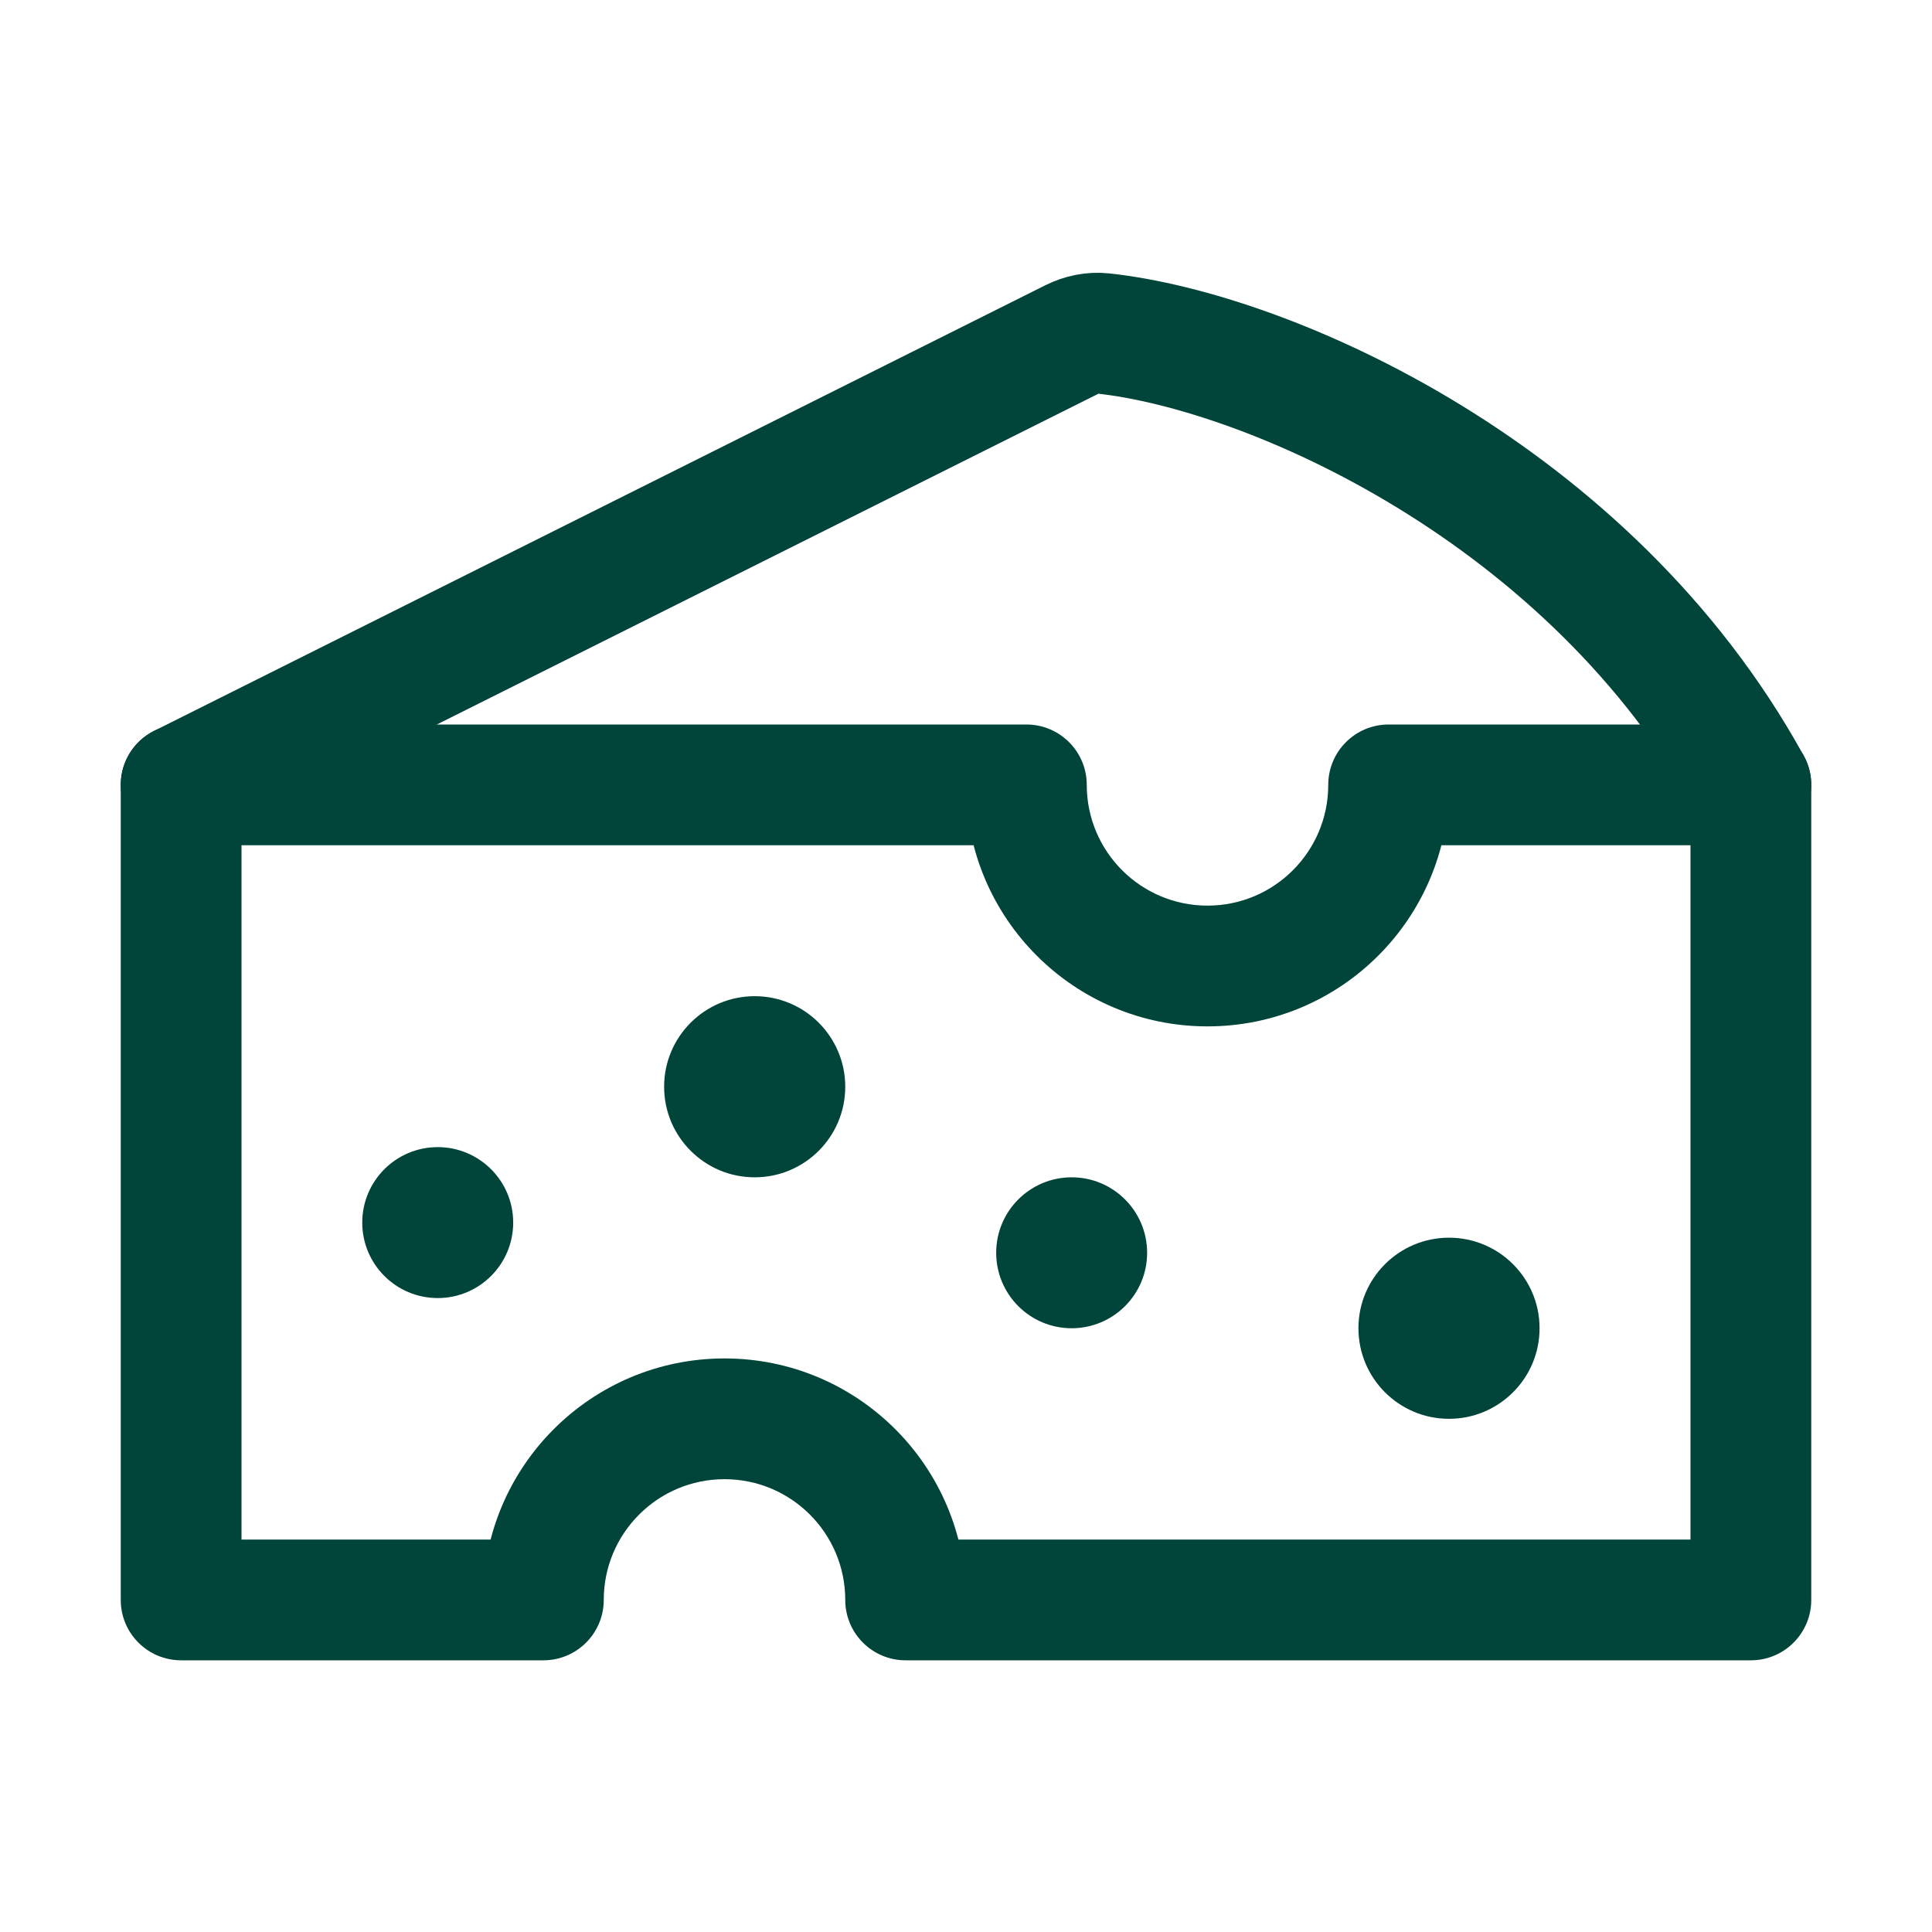
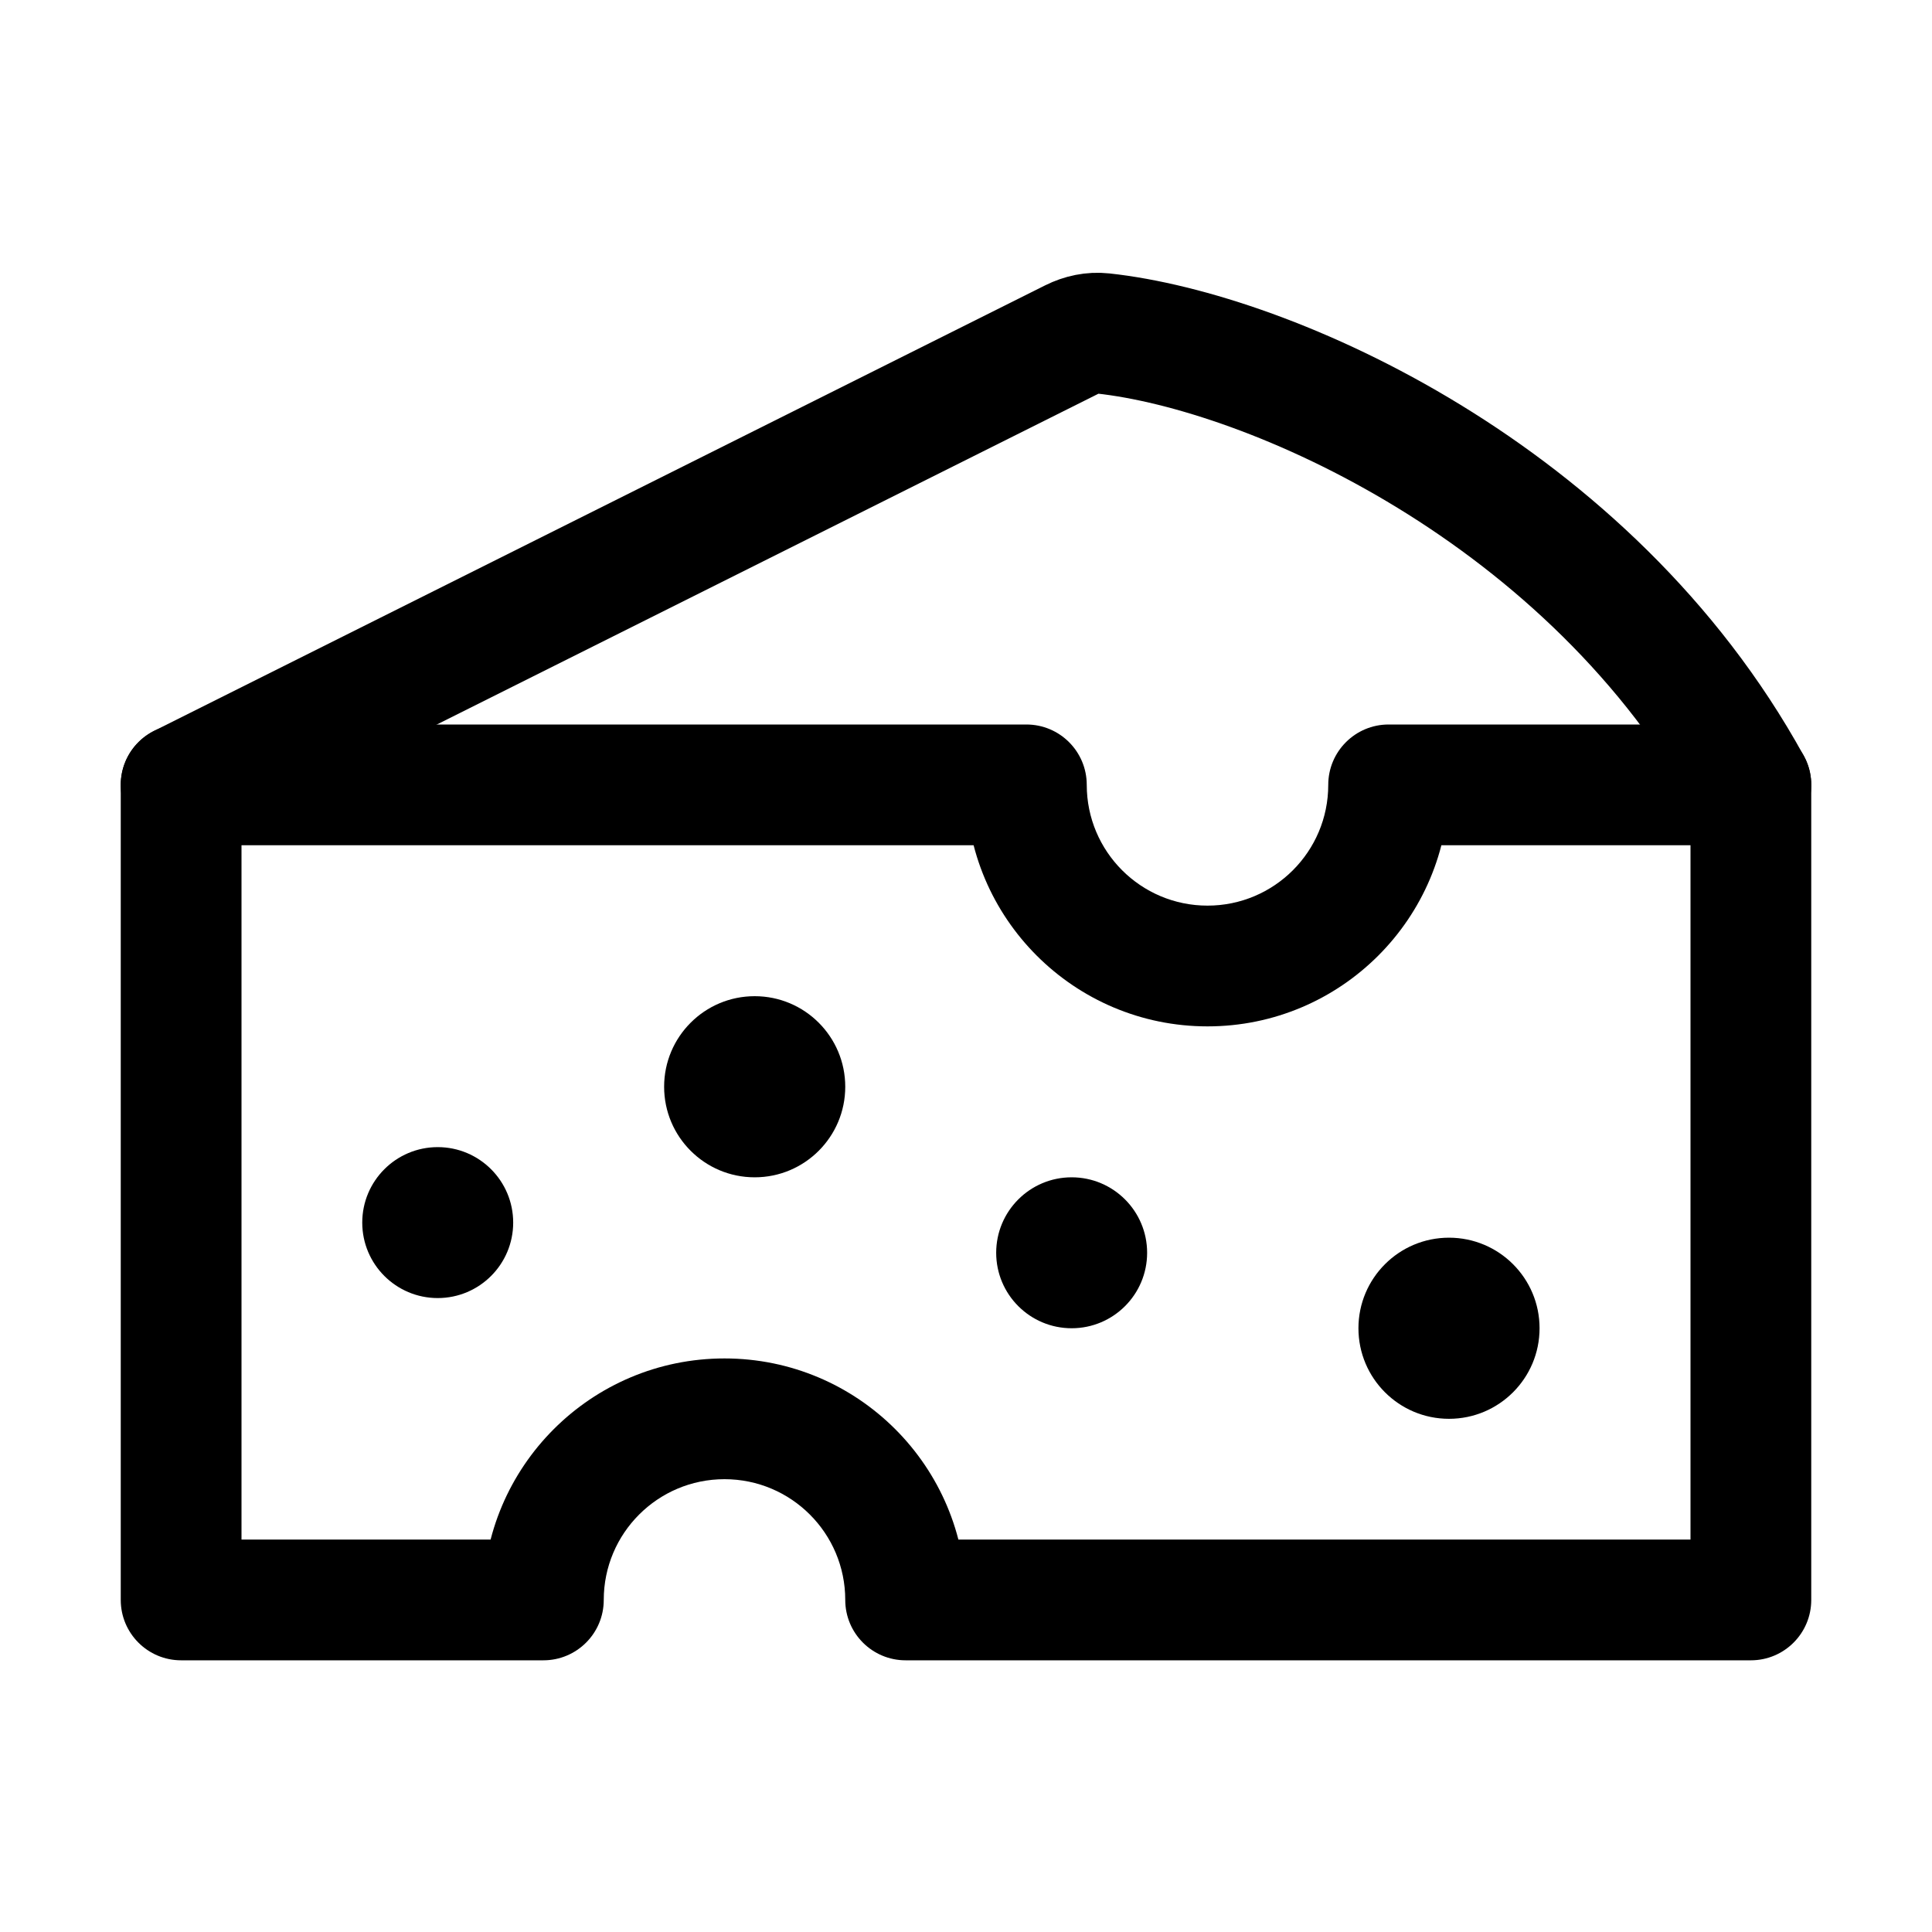
<svg xmlns="http://www.w3.org/2000/svg" width="64" height="64" viewBox="0 0 64 64" fill="none">
-   <path d="M58 26C52.678 16.324 42.05 11.641 36.536 11.046C36.185 11.008 35.834 11.083 35.518 11.241L6 26" stroke="#00443a" stroke-width="4" stroke-linecap="round" stroke-linejoin="round" />
-   <path d="M46 26V24C44.895 24 44 24.895 44 26H46ZM58 26H60C60 24.895 59.105 24 58 24V26ZM58 53V55C59.105 55 60 54.105 60 53H58ZM30 53H28C28 54.105 28.895 55 30 55V53ZM18 53V55C19.105 55 20 54.105 20 53H18ZM6 53H4C4 54.105 4.895 55 6 55V53ZM6 26V24C4.895 24 4 24.895 4 26H6ZM34 26H36C36 24.895 35.105 24 34 24V26ZM44 26C44 28.209 42.209 30 40 30V34C44.418 34 48 30.418 48 26H44ZM58 24H46V28H58V24ZM60 53V26H56V53H60ZM30 55H58V51H30V55ZM24 49C26.209 49 28 50.791 28 53H32C32 48.582 28.418 45 24 45V49ZM20 53C20 50.791 21.791 49 24 49V45C19.582 45 16 48.582 16 53H20ZM6 55H18V51H6V55ZM4 26V53H8V26H4ZM34 24H6V28H34V24ZM40 30C37.791 30 36 28.209 36 26H32C32 30.418 35.582 34 40 34V30Z" fill="#00443a" />
-   <circle cx="48" cy="44" r="3" fill="#00443a" />
-   <circle cx="14.5" cy="40.5" r="2.5" fill="#00443a" />
-   <circle cx="25" cy="36" r="3" fill="#00443a" />
-   <circle cx="35.5" cy="41.5" r="2.5" fill="#00443a" />
+   <path d="M58 26C52.678 16.324 42.05 11.641 36.536 11.046C36.185 11.008 35.834 11.083 35.518 11.241L6 26" stroke="currentColor" stroke-width="4" stroke-linecap="round" stroke-linejoin="round" />
+   <path d="M46 26V24C44.895 24 44 24.895 44 26H46ZM58 26H60C60 24.895 59.105 24 58 24V26ZM58 53V55C59.105 55 60 54.105 60 53H58ZM30 53H28C28 54.105 28.895 55 30 55V53ZM18 53V55C19.105 55 20 54.105 20 53H18ZM6 53H4C4 54.105 4.895 55 6 55V53ZM6 26V24C4.895 24 4 24.895 4 26H6ZM34 26H36C36 24.895 35.105 24 34 24V26ZM44 26C44 28.209 42.209 30 40 30V34C44.418 34 48 30.418 48 26H44ZM58 24H46V28H58V24ZM60 53V26H56V53H60ZM30 55H58V51H30V55ZM24 49C26.209 49 28 50.791 28 53H32C32 48.582 28.418 45 24 45V49ZM20 53C20 50.791 21.791 49 24 49V45C19.582 45 16 48.582 16 53H20ZM6 55H18V51H6V55ZM4 26V53H8V26H4ZM34 24H6V28H34V24ZM40 30C37.791 30 36 28.209 36 26H32C32 30.418 35.582 34 40 34V30Z" fill="currentColor" />
+   <circle cx="48" cy="44" r="3" fill="currentColor" />
+   <circle cx="14.5" cy="40.5" r="2.5" fill="currentColor" />
+   <circle cx="25" cy="36" r="3" fill="currentColor" />
+   <circle cx="35.5" cy="41.5" r="2.5" fill="currentColor" />
</svg>
